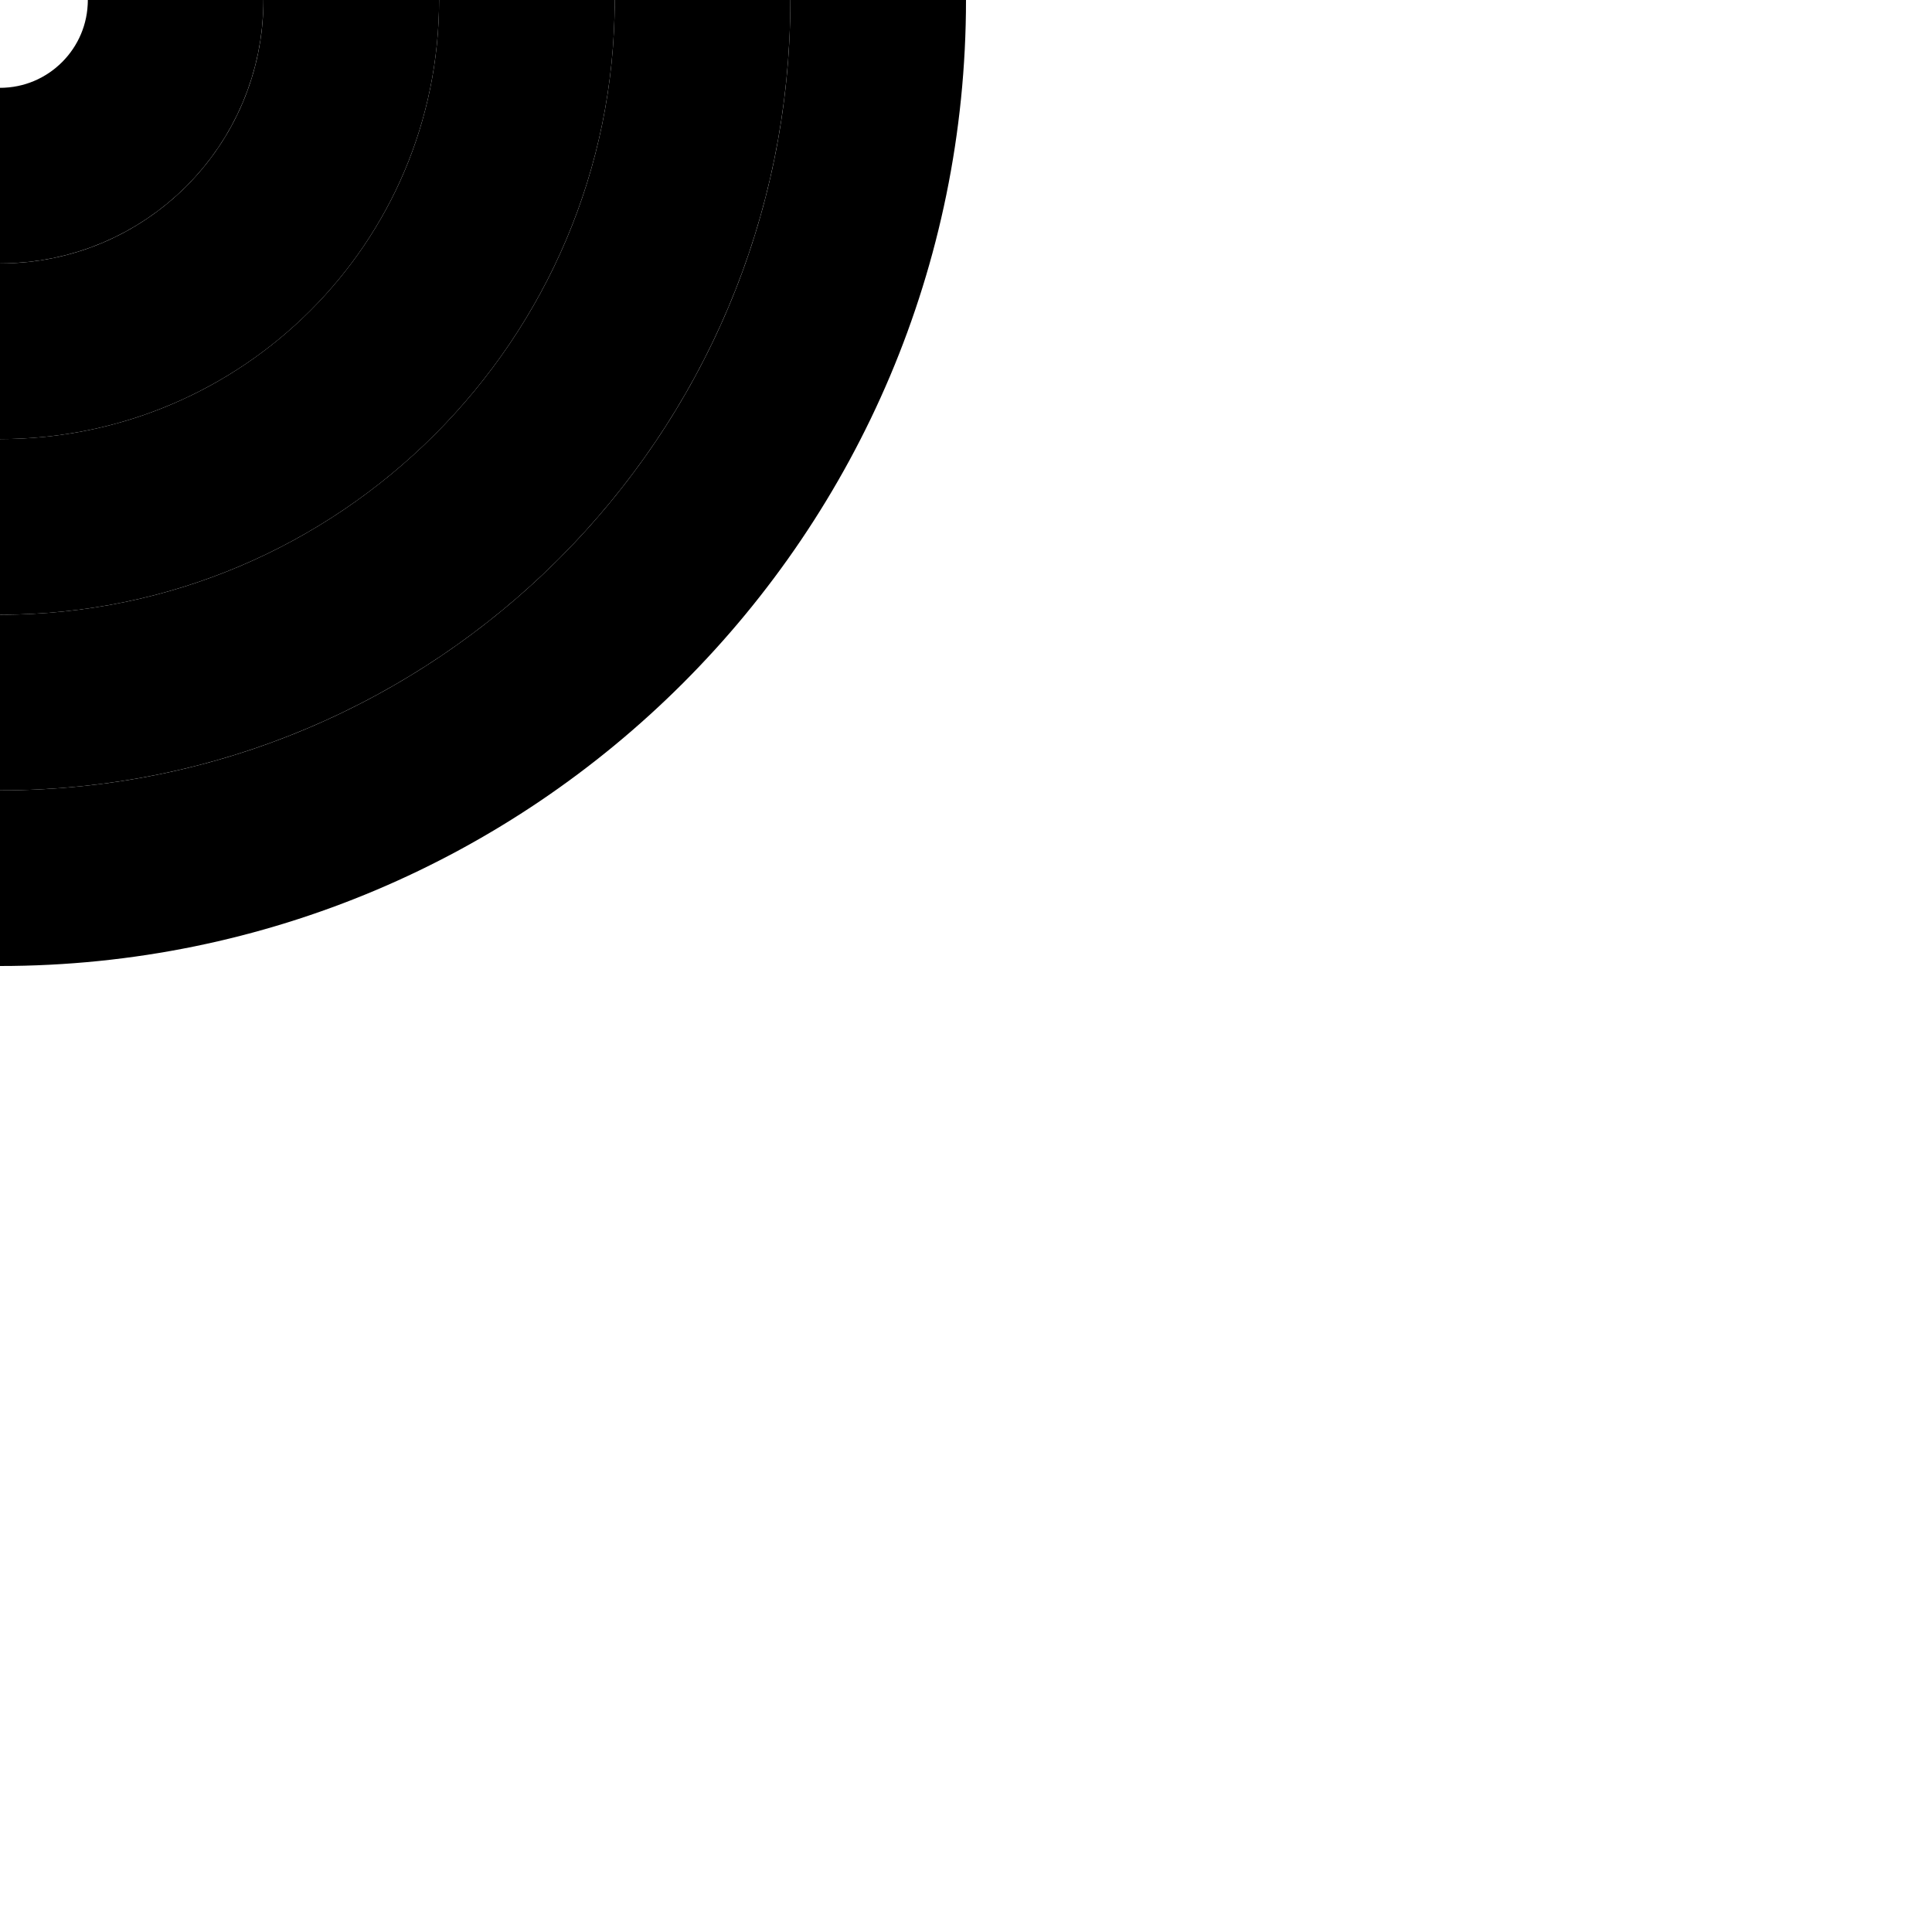
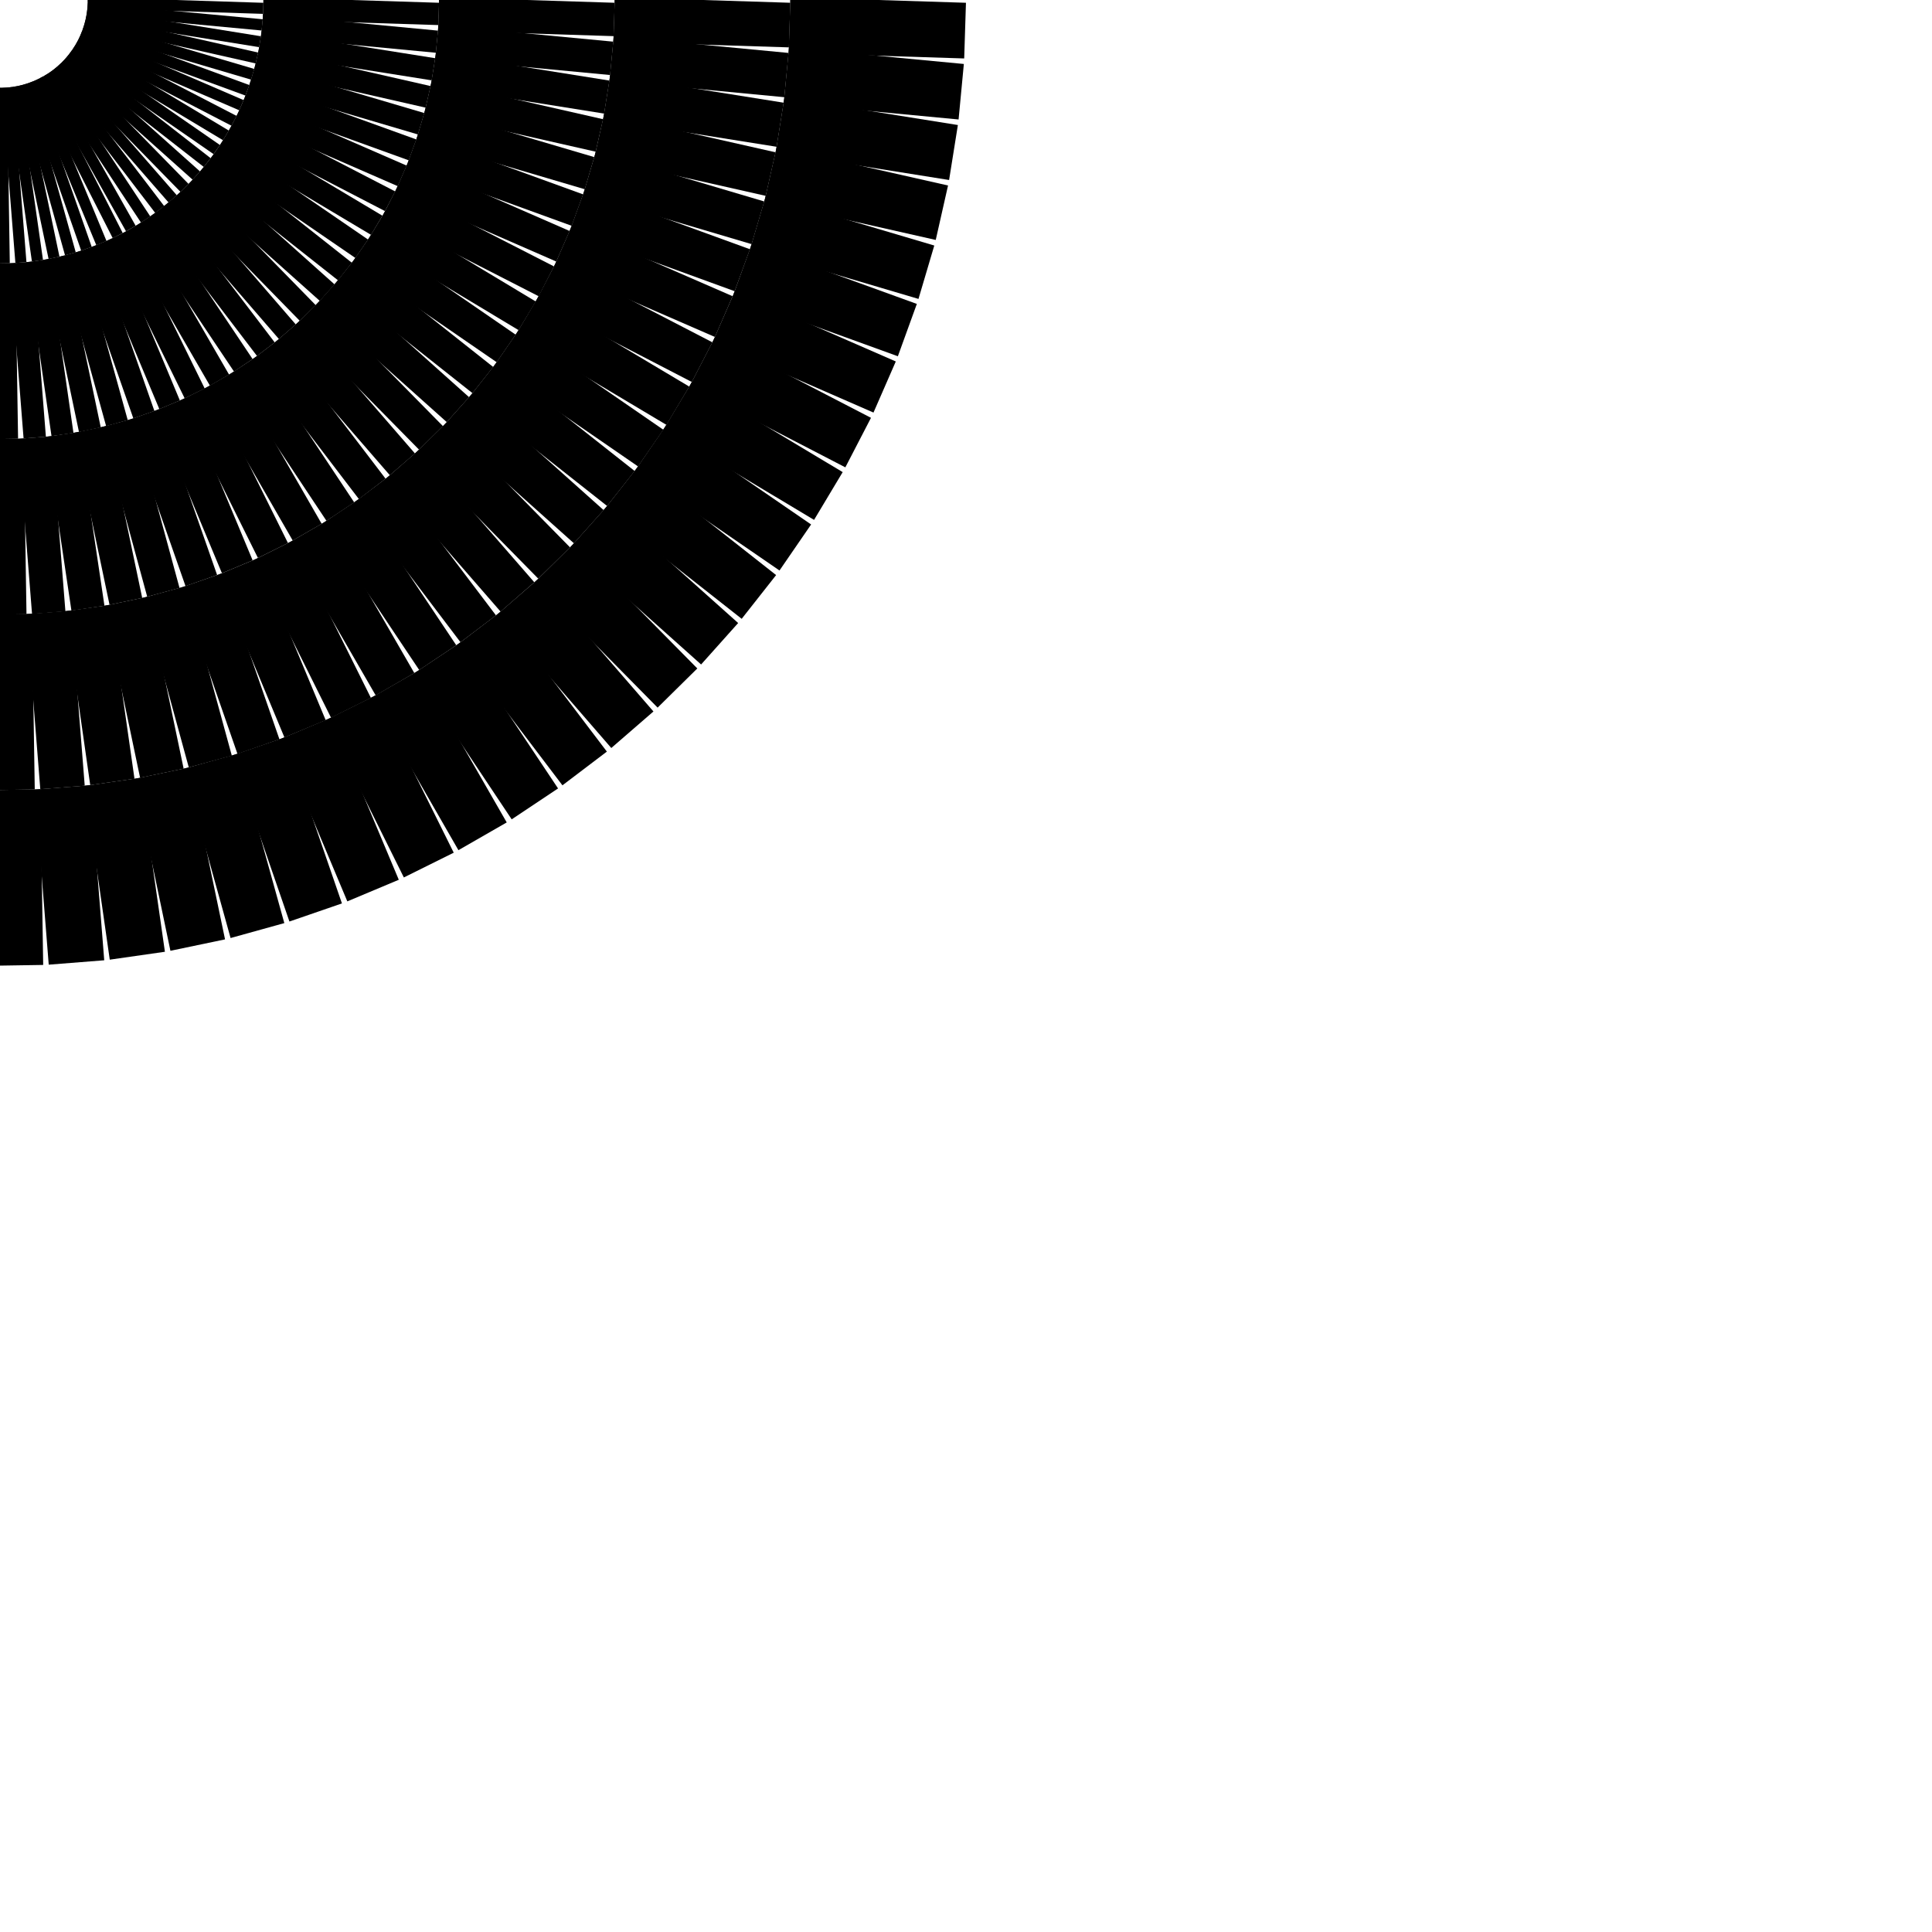
<svg xmlns="http://www.w3.org/2000/svg" baseProfile="tiny" height="100%" version="1.2" width="100%">
  <defs />
-   <circle cx="0" cy="0" fill="none" r="1.0" stroke="black" />
-   <circle cx="0" cy="0" fill="none" r="2.0" stroke="black" />
-   <circle cx="0" cy="0" fill="none" r="3.0" stroke="black" />
-   <circle cx="0" cy="0" fill="none" r="4.0" stroke="black" />
-   <circle cx="0" cy="0" fill="none" r="5.0" stroke="black" />
+   <line stroke="black" x1="1.0" x2="0.998" y1="0.0" y2="0.063" />
+   <line stroke="black" x1="0.998" x2="0.992" y1="0.063" y2="0.127" />
+   <line stroke="black" x1="0.992" x2="0.982" y1="0.127" y2="0.189" />
+   <line stroke="black" x1="0.982" x2="0.968" y1="0.189" y2="0.251" />
+   <line stroke="black" x1="0.968" x2="0.95" y1="0.251" y2="0.312" />
+   <line stroke="black" x1="0.95" x2="0.928" y1="0.312" y2="0.372" />
+   <line stroke="black" x1="0.928" x2="0.903" y1="0.372" y2="0.43" />
+   <line stroke="black" x1="0.903" x2="0.874" y1="0.43" y2="0.486" />
+   <line stroke="black" x1="0.874" x2="0.841" y1="0.486" y2="0.541" />
+   <line stroke="black" x1="0.841" x2="0.805" y1="0.541" y2="0.593" />
+   <line stroke="black" x1="0.805" x2="0.766" y1="0.593" y2="0.643" />
+   <line stroke="black" x1="0.766" x2="0.724" y1="0.643" y2="0.69" />
+   <line stroke="black" x1="0.724" x2="0.678" y1="0.69" y2="0.735" />
+   <line stroke="black" x1="0.678" x2="0.631" y1="0.735" y2="0.776" />
+   <line stroke="black" x1="0.631" x2="0.58" y1="0.776" y2="0.815" />
+   <line stroke="black" x1="0.58" x2="0.527" y1="0.815" y2="0.85" />
+   <line stroke="black" x1="0.527" x2="0.472" y1="0.85" y2="0.881" />
+   <line stroke="black" x1="0.472" x2="0.415" y1="0.881" y2="0.91" />
+   <line stroke="black" x1="0.415" x2="0.357" y1="0.91" y2="0.934" />
+   <line stroke="black" x1="0.357" x2="0.297" y1="0.934" y2="0.955" />
+   <line stroke="black" x1="0.297" x2="0.236" y1="0.955" y2="0.972" />
+   <line stroke="black" x1="0.236" x2="0.174" y1="0.972" y2="0.985" />
+   <line stroke="black" x1="0.174" x2="0.111" y1="0.985" y2="0.994" />
+   <line stroke="black" x1="0.111" x2="0.048" y1="0.994" y2="0.999" />
+   <line stroke="black" x1="0.048" x2="-0.016" y1="0.999" y2="1" />
+   <line stroke="black" x1="-0.016" x2="-0.079" y1="1" y2="0.997" />
+   <line stroke="black" x1="-0.079" x2="-0.142" y1="0.997" y2="0.99" />
+   <line stroke="black" x1="-0.142" x2="-0.205" y1="0.99" y2="0.979" />
+   <line stroke="black" x1="-0.205" x2="-0.267" y1="0.979" y2="0.964" />
+   <line stroke="black" x1="-0.267" x2="-0.327" y1="0.964" y2="0.945" />
+   <line stroke="black" x1="-0.327" x2="-0.386" y1="0.945" y2="0.922" />
+   <line stroke="black" x1="-0.386" x2="-0.444" y1="0.922" y2="0.896" />
+   <line stroke="black" x1="-0.444" x2="-0.5" y1="0.896" y2="0.866" />
+   <line stroke="black" x1="-0.5" x2="-0.554" y1="0.866" y2="0.833" />
+   <line stroke="black" x1="-0.554" x2="-0.606" y1="0.833" y2="0.796" />
+   <line stroke="black" x1="-0.606" x2="-0.655" y1="0.796" y2="0.756" />
+   <line stroke="black" x1="-0.655" x2="-0.702" y1="0.756" y2="0.713" />
+   <line stroke="black" x1="-0.702" x2="-0.745" y1="0.713" y2="0.667" />
+   <line stroke="black" x1="-0.745" x2="-0.786" y1="0.667" y2="0.618" />
+   <line stroke="black" x1="-0.786" x2="-0.824" y1="0.618" y2="0.567" />
+   <line stroke="black" x1="-0.824" x2="-0.858" y1="0.567" y2="0.514" />
+   <line stroke="black" x1="-0.858" x2="-0.889" y1="0.514" y2="0.458" />
+   <line stroke="black" x1="-0.889" x2="-0.916" y1="0.458" y2="0.401" />
+   <line stroke="black" x1="-0.916" x2="-0.94" y1="0.401" y2="0.342" />
+   <line stroke="black" x1="-0.94" x2="-0.96" y1="0.342" y2="0.282" />
+   <line stroke="black" x1="-0.96" x2="-0.975" y1="0.282" y2="0.22" />
+   <line stroke="black" x1="-0.975" x2="-0.987" y1="0.22" y2="0.158" />
+   <line stroke="black" x1="-0.987" x2="-0.996" y1="0.158" y2="0.095" />
+   <line stroke="black" x1="-0.996" x2="-1" y1="0.095" y2="0.032" />
+   <line stroke="black" x1="-1" x2="-1" y1="0.032" y2="-0.032" />
+   <line stroke="black" x1="-1" x2="-0.996" y1="-0.032" y2="-0.095" />
+   <line stroke="black" x1="-0.996" x2="-0.987" y1="-0.095" y2="-0.158" />
+   <line stroke="black" x1="-0.987" x2="-0.975" y1="-0.158" y2="-0.22" />
+   <line stroke="black" x1="-0.975" x2="-0.96" y1="-0.22" y2="-0.282" />
+   <line stroke="black" x1="-0.96" x2="-0.94" y1="-0.282" y2="-0.342" />
+   <line stroke="black" x1="-0.94" x2="-0.916" y1="-0.342" y2="-0.401" />
+   <line stroke="black" x1="-0.916" x2="-0.889" y1="-0.401" y2="-0.458" />
+   <line stroke="black" x1="-0.889" x2="-0.858" y1="-0.458" y2="-0.514" />
+   <line stroke="black" x1="-0.858" x2="-0.824" y1="-0.514" y2="-0.567" />
+   <line stroke="black" x1="-0.824" x2="-0.786" y1="-0.567" y2="-0.618" />
+   <line stroke="black" x1="-0.786" x2="-0.745" y1="-0.618" y2="-0.667" />
+   <line stroke="black" x1="-0.745" x2="-0.702" y1="-0.667" y2="-0.713" />
+   <line stroke="black" x1="-0.702" x2="-0.655" y1="-0.713" y2="-0.756" />
+   <line stroke="black" x1="-0.655" x2="-0.606" y1="-0.756" y2="-0.796" />
+   <line stroke="black" x1="-0.606" x2="-0.554" y1="-0.796" y2="-0.833" />
+   <line stroke="black" x1="-0.554" x2="-0.5" y1="-0.833" y2="-0.866" />
+   <line stroke="black" x1="-0.5" x2="-0.444" y1="-0.866" y2="-0.896" />
+   <line stroke="black" x1="-0.444" x2="-0.386" y1="-0.896" y2="-0.922" />
+   <line stroke="black" x1="-0.386" x2="-0.327" y1="-0.922" y2="-0.945" />
+   <line stroke="black" x1="-0.327" x2="-0.267" y1="-0.945" y2="-0.964" />
+   <line stroke="black" x1="-0.267" x2="-0.205" y1="-0.964" y2="-0.979" />
+   <line stroke="black" x1="-0.205" x2="-0.142" y1="-0.979" y2="-0.99" />
+   <line stroke="black" x1="-0.142" x2="-0.079" y1="-0.99" y2="-0.997" />
+   <line stroke="black" x1="-0.079" x2="-0.016" y1="-0.997" y2="-1" />
+   <line stroke="black" x1="-0.016" x2="0.048" y1="-1" y2="-0.999" />
+   <line stroke="black" x1="0.048" x2="0.111" y1="-0.999" y2="-0.994" />
+   <line stroke="black" x1="0.111" x2="0.174" y1="-0.994" y2="-0.985" />
+   <line stroke="black" x1="0.174" x2="0.236" y1="-0.985" y2="-0.972" />
+   <line stroke="black" x1="0.236" x2="0.297" y1="-0.972" y2="-0.955" />
+   <line stroke="black" x1="0.297" x2="0.357" y1="-0.955" y2="-0.934" />
+   <line stroke="black" x1="0.357" x2="0.415" y1="-0.934" y2="-0.91" />
+   <line stroke="black" x1="0.415" x2="0.472" y1="-0.91" y2="-0.881" />
+   <line stroke="black" x1="0.472" x2="0.527" y1="-0.881" y2="-0.85" />
+   <line stroke="black" x1="0.527" x2="0.58" y1="-0.85" y2="-0.815" />
+   <line stroke="black" x1="0.58" x2="0.631" y1="-0.815" y2="-0.776" />
+   <line stroke="black" x1="0.631" x2="0.678" y1="-0.776" y2="-0.735" />
+   <line stroke="black" x1="0.678" x2="0.724" y1="-0.735" y2="-0.69" />
+   <line stroke="black" x1="0.724" x2="0.766" y1="-0.69" y2="-0.643" />
+   <line stroke="black" x1="0.766" x2="0.805" y1="-0.643" y2="-0.593" />
+   <line stroke="black" x1="0.805" x2="0.841" y1="-0.593" y2="-0.541" />
+   <line stroke="black" x1="0.841" x2="0.874" y1="-0.541" y2="-0.486" />
+   <line stroke="black" x1="0.874" x2="0.903" y1="-0.486" y2="-0.43" />
+   <line stroke="black" x1="0.903" x2="0.928" y1="-0.43" y2="-0.372" />
+   <line stroke="black" x1="0.928" x2="0.95" y1="-0.372" y2="-0.312" />
+   <line stroke="black" x1="0.95" x2="0.968" y1="-0.312" y2="-0.251" />
+   <line stroke="black" x1="0.968" x2="0.982" y1="-0.251" y2="-0.189" />
+   <line stroke="black" x1="0.982" x2="0.992" y1="-0.189" y2="-0.127" />
+   <line stroke="black" x1="0.992" x2="0.998" y1="-0.127" y2="-0.063" />
+   <line stroke="black" x1="0.998" x2="1.0" y1="-0.063" y2="-0.0" />
+   <line stroke="black" x1="1.0" x2="1.0" y1="-0.0" y2="0.0" />
+   <line stroke="black" x1="2.0" x2="1.996" y1="0.0" y2="0.127" />
+   <line stroke="black" x1="1.996" x2="1.984" y1="0.127" y2="0.253" />
+   <line stroke="black" x1="1.984" x2="1.964" y1="0.253" y2="0.379" />
+   <line stroke="black" x1="1.964" x2="1.936" y1="0.379" y2="0.502" />
+   <line stroke="black" x1="1.936" x2="1.9" y1="0.502" y2="0.624" />
+   <line stroke="black" x1="1.9" x2="1.857" y1="0.624" y2="0.743" />
+   <line stroke="black" x1="1.857" x2="1.806" y1="0.743" y2="0.86" />
+   <line stroke="black" x1="1.806" x2="1.748" y1="0.86" y2="0.972" />
+   <line stroke="black" x1="1.748" x2="1.683" y1="0.972" y2="1.081" />
+   <line stroke="black" x1="1.683" x2="1.611" y1="1.081" y2="1.186" />
+   <line stroke="black" x1="1.611" x2="1.532" y1="1.186" y2="1.286" />
+   <line stroke="black" x1="1.532" x2="1.448" y1="1.286" y2="1.38" />
+   <line stroke="black" x1="1.448" x2="1.357" y1="1.38" y2="1.469" />
+   <line stroke="black" x1="1.357" x2="1.261" y1="1.469" y2="1.552" />
+   <line stroke="black" x1="1.261" x2="1.16" y1="1.552" y2="1.629" />
+   <line stroke="black" x1="1.16" x2="1.054" y1="1.629" y2="1.7" />
+   <line stroke="black" x1="1.054" x2="0.945" y1="1.7" y2="1.763" />
+   <line stroke="black" x1="0.945" x2="0.831" y1="1.763" y2="1.819" />
+   <line stroke="black" x1="0.831" x2="0.714" y1="1.819" y2="1.868" />
+   <line stroke="black" x1="0.714" x2="0.594" y1="1.868" y2="1.91" />
+   <line stroke="black" x1="0.594" x2="0.471" y1="1.91" y2="1.944" />
+   <line stroke="black" x1="0.471" x2="0.347" y1="1.944" y2="1.97" />
+   <line stroke="black" x1="0.347" x2="0.222" y1="1.97" y2="1.988" />
+   <line stroke="black" x1="0.222" x2="0.095" y1="1.988" y2="1.998" />
+   <line stroke="black" x1="0.095" x2="-0.032" y1="1.998" y2="2" />
+   <line stroke="black" x1="-0.032" x2="-0.159" y1="2" y2="1.994" />
+   <line stroke="black" x1="-0.159" x2="-0.285" y1="1.994" y2="1.98" />
+   <line stroke="black" x1="-0.285" x2="-0.41" y1="1.98" y2="1.958" />
+   <line stroke="black" x1="-0.41" x2="-0.533" y1="1.958" y2="1.928" />
+   <line stroke="black" x1="-0.533" x2="-0.654" y1="1.928" y2="1.89" />
+   <line stroke="black" x1="-0.654" x2="-0.773" y1="1.89" y2="1.845" />
+   <line stroke="black" x1="-0.773" x2="-0.888" y1="1.845" y2="1.792" />
+   <line stroke="black" x1="-0.888" x2="-1.0" y1="1.792" y2="1.732" />
+   <line stroke="black" x1="-1.0" x2="-1.108" y1="1.732" y2="1.665" />
+   <line stroke="black" x1="-1.108" x2="-1.211" y1="1.665" y2="1.591" />
+   <line stroke="black" x1="-1.211" x2="-1.31" y1="1.591" y2="1.512" />
+   <line stroke="black" x1="-1.31" x2="-1.403" y1="1.512" y2="1.425" />
+   <line stroke="black" x1="-1.403" x2="-1.49" y1="1.425" y2="1.333" />
+   <line stroke="black" x1="-1.49" x2="-1.572" y1="1.333" y2="1.236" />
+   <line stroke="black" x1="-1.572" x2="-1.647" y1="1.236" y2="1.134" />
+   <line stroke="black" x1="-1.647" x2="-1.716" y1="1.134" y2="1.027" />
+   <line stroke="black" x1="-1.716" x2="-1.778" y1="1.027" y2="0.916" />
+   <line stroke="black" x1="-1.778" x2="-1.832" y1="0.916" y2="0.802" />
+   <line stroke="black" x1="-1.832" x2="-1.879" y1="0.802" y2="0.684" />
+   <line stroke="black" x1="-1.879" x2="-1.919" y1="0.684" y2="0.564" />
+   <line stroke="black" x1="-1.919" x2="-1.951" y1="0.564" y2="0.441" />
+   <line stroke="black" x1="-1.951" x2="-1.975" y1="0.441" y2="0.316" />
+   <line stroke="black" x1="-1.975" x2="-1.991" y1="0.316" y2="0.19" />
+   <line stroke="black" x1="-1.991" x2="-1.999" y1="0.19" y2="0.064" />
+   <line stroke="black" x1="-1.999" x2="-1.999" y1="0.064" y2="-0.064" />
+   <line stroke="black" x1="-1.999" x2="-1.991" y1="-0.064" y2="-0.19" />
+   <line stroke="black" x1="-1.991" x2="-1.975" y1="-0.19" y2="-0.316" />
+   <line stroke="black" x1="-1.975" x2="-1.951" y1="-0.316" y2="-0.441" />
+   <line stroke="black" x1="-1.951" x2="-1.919" y1="-0.441" y2="-0.564" />
+   <line stroke="black" x1="-1.919" x2="-1.879" y1="-0.564" y2="-0.684" />
+   <line stroke="black" x1="-1.879" x2="-1.832" y1="-0.684" y2="-0.802" />
+   <line stroke="black" x1="-1.832" x2="-1.778" y1="-0.802" y2="-0.916" />
+   <line stroke="black" x1="-1.778" x2="-1.716" y1="-0.916" y2="-1.027" />
+   <line stroke="black" x1="-1.716" x2="-1.647" y1="-1.027" y2="-1.134" />
+   <line stroke="black" x1="-1.647" x2="-1.572" y1="-1.134" y2="-1.236" />
+   <line stroke="black" x1="-1.572" x2="-1.49" y1="-1.236" y2="-1.333" />
+   <line stroke="black" x1="-1.49" x2="-1.403" y1="-1.333" y2="-1.425" />
+   <line stroke="black" x1="-1.403" x2="-1.31" y1="-1.425" y2="-1.512" />
+   <line stroke="black" x1="-1.31" x2="-1.211" y1="-1.512" y2="-1.591" />
+   <line stroke="black" x1="-1.211" x2="-1.108" y1="-1.591" y2="-1.665" />
+   <line stroke="black" x1="-1.108" x2="-1.0" y1="-1.665" y2="-1.732" />
+   <line stroke="black" x1="-1.0" x2="-0.888" y1="-1.732" y2="-1.792" />
+   <line stroke="black" x1="-0.888" x2="-0.773" y1="-1.792" y2="-1.845" />
+   <line stroke="black" x1="-0.773" x2="-0.654" y1="-1.845" y2="-1.89" />
+   <line stroke="black" x1="-0.654" x2="-0.533" y1="-1.89" y2="-1.928" />
+   <line stroke="black" x1="-0.533" x2="-0.41" y1="-1.928" y2="-1.958" />
+   <line stroke="black" x1="-0.41" x2="-0.285" y1="-1.958" y2="-1.98" />
+   <line stroke="black" x1="-0.285" x2="-0.159" y1="-1.98" y2="-1.994" />
+   <line stroke="black" x1="-0.159" x2="-0.032" y1="-1.994" y2="-2" />
+   <line stroke="black" x1="-0.032" x2="0.095" y1="-2" y2="-1.998" />
+   <line stroke="black" x1="0.095" x2="0.222" y1="-1.998" y2="-1.988" />
+   <line stroke="black" x1="0.222" x2="0.347" y1="-1.988" y2="-1.97" />
+   <line stroke="black" x1="0.347" x2="0.471" y1="-1.97" y2="-1.944" />
+   <line stroke="black" x1="0.471" x2="0.594" y1="-1.944" y2="-1.91" />
+   <line stroke="black" x1="0.594" x2="0.714" y1="-1.91" y2="-1.868" />
+   <line stroke="black" x1="0.714" x2="0.831" y1="-1.868" y2="-1.819" />
+   <line stroke="black" x1="0.831" x2="0.945" y1="-1.819" y2="-1.763" />
+   <line stroke="black" x1="0.945" x2="1.054" y1="-1.763" y2="-1.7" />
+   <line stroke="black" x1="1.054" x2="1.16" y1="-1.7" y2="-1.629" />
+   <line stroke="black" x1="1.16" x2="1.261" y1="-1.629" y2="-1.552" />
+   <line stroke="black" x1="1.261" x2="1.357" y1="-1.552" y2="-1.469" />
+   <line stroke="black" x1="1.357" x2="1.448" y1="-1.469" y2="-1.38" />
+   <line stroke="black" x1="1.448" x2="1.532" y1="-1.38" y2="-1.286" />
+   <line stroke="black" x1="1.532" x2="1.611" y1="-1.286" y2="-1.186" />
+   <line stroke="black" x1="1.611" x2="1.683" y1="-1.186" y2="-1.081" />
+   <line stroke="black" x1="1.683" x2="1.748" y1="-1.081" y2="-0.972" />
+   <line stroke="black" x1="1.748" x2="1.806" y1="-0.972" y2="-0.86" />
+   <line stroke="black" x1="1.806" x2="1.857" y1="-0.86" y2="-0.743" />
+   <line stroke="black" x1="1.857" x2="1.9" y1="-0.743" y2="-0.624" />
+   <line stroke="black" x1="1.9" x2="1.936" y1="-0.624" y2="-0.502" />
+   <line stroke="black" x1="1.936" x2="1.964" y1="-0.502" y2="-0.379" />
+   <line stroke="black" x1="1.964" x2="1.984" y1="-0.379" y2="-0.253" />
+   <line stroke="black" x1="1.984" x2="1.996" y1="-0.253" y2="-0.127" />
+   <line stroke="black" x1="1.996" x2="2.0" y1="-0.127" y2="-0.0" />
+   <line stroke="black" x1="2.0" x2="2.0" y1="-0.0" y2="0.0" />
+   <line stroke="black" x1="3.0" x2="2.994" y1="0.0" y2="0.19" />
+   <line stroke="black" x1="2.994" x2="2.976" y1="0.19" y2="0.38" />
+   <line stroke="black" x1="2.976" x2="2.946" y1="0.38" y2="0.568" />
+   <line stroke="black" x1="2.946" x2="2.904" y1="0.568" y2="0.753" />
+   <line stroke="black" x1="2.904" x2="2.85" y1="0.753" y2="0.936" />
+   <line stroke="black" x1="2.85" x2="2.785" y1="0.936" y2="1.115" />
+   <line stroke="black" x1="2.785" x2="2.709" y1="1.115" y2="1.289" />
+   <line stroke="black" x1="2.709" x2="2.622" y1="1.289" y2="1.459" />
+   <line stroke="black" x1="2.622" x2="2.524" y1="1.459" y2="1.622" />
+   <line stroke="black" x1="2.524" x2="2.416" y1="1.622" y2="1.779" />
+   <line stroke="black" x1="2.416" x2="2.298" y1="1.779" y2="1.928" />
+   <line stroke="black" x1="2.298" x2="2.171" y1="1.928" y2="2.07" />
+   <line stroke="black" x1="2.171" x2="2.035" y1="2.07" y2="2.204" />
+   <line stroke="black" x1="2.035" x2="1.892" y1="2.204" y2="2.328" />
+   <line stroke="black" x1="1.892" x2="1.74" y1="2.328" y2="2.444" />
+   <line stroke="black" x1="1.74" x2="1.582" y1="2.444" y2="2.549" />
+   <line stroke="black" x1="1.582" x2="1.417" y1="2.549" y2="2.644" />
+   <line stroke="black" x1="1.417" x2="1.246" y1="2.644" y2="2.729" />
+   <line stroke="black" x1="1.246" x2="1.071" y1="2.729" y2="2.802" />
+   <line stroke="black" x1="1.071" x2="0.891" y1="2.802" y2="2.865" />
+   <line stroke="black" x1="0.891" x2="0.707" y1="2.865" y2="2.915" />
+   <line stroke="black" x1="0.707" x2="0.521" y1="2.915" y2="2.954" />
+   <line stroke="black" x1="0.521" x2="0.333" y1="2.954" y2="2.982" />
+   <line stroke="black" x1="0.333" x2="0.143" y1="2.982" y2="2.997" />
+   <line stroke="black" x1="0.143" x2="-0.048" y1="2.997" y2="3" />
+   <line stroke="black" x1="-0.048" x2="-0.238" y1="3" y2="2.991" />
+   <line stroke="black" x1="-0.238" x2="-0.427" y1="2.991" y2="2.97" />
+   <line stroke="black" x1="-0.427" x2="-0.614" y1="2.97" y2="2.936" />
+   <line stroke="black" x1="-0.614" x2="-0.799" y1="2.936" y2="2.892" />
+   <line stroke="black" x1="-0.799" x2="-0.981" y1="2.892" y2="2.835" />
+   <line stroke="black" x1="-0.981" x2="-1.159" y1="2.835" y2="2.767" />
+   <line stroke="black" x1="-1.159" x2="-1.332" y1="2.767" y2="2.688" />
+   <line stroke="black" x1="-1.332" x2="-1.5" y1="2.688" y2="2.598" />
+   <line stroke="black" x1="-1.5" x2="-1.662" y1="2.598" y2="2.498" />
+   <line stroke="black" x1="-1.662" x2="-1.817" y1="2.498" y2="2.387" />
+   <line stroke="black" x1="-1.817" x2="-1.965" y1="2.387" y2="2.267" />
+   <line stroke="black" x1="-1.965" x2="-2.104" y1="2.267" y2="2.138" />
+   <line stroke="black" x1="-2.104" x2="-2.236" y1="2.138" y2="2" />
+   <line stroke="black" x1="-2.236" x2="-2.358" y1="2" y2="1.855" />
+   <line stroke="black" x1="-2.358" x2="-2.471" y1="1.855" y2="1.701" />
+   <line stroke="black" x1="-2.471" x2="-2.574" y1="1.701" y2="1.541" />
+   <line stroke="black" x1="-2.574" x2="-2.667" y1="1.541" y2="1.375" />
+   <line stroke="black" x1="-2.667" x2="-2.748" y1="1.375" y2="1.203" />
+   <line stroke="black" x1="-2.748" x2="-2.819" y1="1.203" y2="1.026" />
+   <line stroke="black" x1="-2.819" x2="-2.878" y1="1.026" y2="0.845" />
+   <line stroke="black" x1="-2.878" x2="-2.926" y1="0.845" y2="0.661" />
+   <line stroke="black" x1="-2.926" x2="-2.962" y1="0.661" y2="0.474" />
+   <line stroke="black" x1="-2.962" x2="-2.986" y1="0.474" y2="0.285" />
+   <line stroke="black" x1="-2.986" x2="-2.998" y1="0.285" y2="0.095" />
+   <line stroke="black" x1="-2.998" x2="-2.998" y1="0.095" y2="-0.095" />
+   <line stroke="black" x1="-2.998" x2="-2.986" y1="-0.095" y2="-0.285" />
+   <line stroke="black" x1="-2.986" x2="-2.962" y1="-0.285" y2="-0.474" />
+   <line stroke="black" x1="-2.962" x2="-2.926" y1="-0.474" y2="-0.661" />
+   <line stroke="black" x1="-2.926" x2="-2.878" y1="-0.661" y2="-0.845" />
+   <line stroke="black" x1="-2.878" x2="-2.819" y1="-0.845" y2="-1.026" />
+   <line stroke="black" x1="-2.819" x2="-2.748" y1="-1.026" y2="-1.203" />
+   <line stroke="black" x1="-2.748" x2="-2.667" y1="-1.203" y2="-1.375" />
+   <line stroke="black" x1="-2.667" x2="-2.574" y1="-1.375" y2="-1.541" />
+   <line stroke="black" x1="-2.574" x2="-2.471" y1="-1.541" y2="-1.701" />
+   <line stroke="black" x1="-2.471" x2="-2.358" y1="-1.701" y2="-1.855" />
+   <line stroke="black" x1="-2.358" x2="-2.236" y1="-1.855" y2="-2" />
+   <line stroke="black" x1="-2.236" x2="-2.104" y1="-2" y2="-2.138" />
+   <line stroke="black" x1="-2.104" x2="-1.965" y1="-2.138" y2="-2.267" />
+   <line stroke="black" x1="-1.965" x2="-1.817" y1="-2.267" y2="-2.387" />
+   <line stroke="black" x1="-1.817" x2="-1.662" y1="-2.387" y2="-2.498" />
+   <line stroke="black" x1="-1.662" x2="-1.5" y1="-2.498" y2="-2.598" />
+   <line stroke="black" x1="-1.5" x2="-1.332" y1="-2.598" y2="-2.688" />
+   <line stroke="black" x1="-1.332" x2="-1.159" y1="-2.688" y2="-2.767" />
+   <line stroke="black" x1="-1.159" x2="-0.981" y1="-2.767" y2="-2.835" />
+   <line stroke="black" x1="-0.981" x2="-0.799" y1="-2.835" y2="-2.892" />
+   <line stroke="black" x1="-0.799" x2="-0.614" y1="-2.892" y2="-2.936" />
+   <line stroke="black" x1="-0.614" x2="-0.427" y1="-2.936" y2="-2.97" />
+   <line stroke="black" x1="-0.427" x2="-0.238" y1="-2.97" y2="-2.991" />
+   <line stroke="black" x1="-0.238" x2="-0.048" y1="-2.991" y2="-3" />
+   <line stroke="black" x1="-0.048" x2="0.143" y1="-3" y2="-2.997" />
+   <line stroke="black" x1="0.143" x2="0.333" y1="-2.997" y2="-2.982" />
+   <line stroke="black" x1="0.333" x2="0.521" y1="-2.982" y2="-2.954" />
+   <line stroke="black" x1="0.521" x2="0.707" y1="-2.954" y2="-2.915" />
+   <line stroke="black" x1="0.707" x2="0.891" y1="-2.915" y2="-2.865" />
+   <line stroke="black" x1="0.891" x2="1.071" y1="-2.865" y2="-2.802" />
+   <line stroke="black" x1="1.071" x2="1.246" y1="-2.802" y2="-2.729" />
+   <line stroke="black" x1="1.246" x2="1.417" y1="-2.729" y2="-2.644" />
+   <line stroke="black" x1="1.417" x2="1.582" y1="-2.644" y2="-2.549" />
+   <line stroke="black" x1="1.582" x2="1.74" y1="-2.549" y2="-2.444" />
+   <line stroke="black" x1="1.74" x2="1.892" y1="-2.444" y2="-2.328" />
+   <line stroke="black" x1="1.892" x2="2.035" y1="-2.328" y2="-2.204" />
+   <line stroke="black" x1="2.035" x2="2.171" y1="-2.204" y2="-2.07" />
+   <line stroke="black" x1="2.171" x2="2.298" y1="-2.07" y2="-1.928" />
+   <line stroke="black" x1="2.298" x2="2.416" y1="-1.928" y2="-1.779" />
+   <line stroke="black" x1="2.416" x2="2.524" y1="-1.779" y2="-1.622" />
+   <line stroke="black" x1="2.524" x2="2.622" y1="-1.622" y2="-1.459" />
+   <line stroke="black" x1="2.622" x2="2.709" y1="-1.459" y2="-1.289" />
+   <line stroke="black" x1="2.709" x2="2.785" y1="-1.289" y2="-1.115" />
+   <line stroke="black" x1="2.785" x2="2.85" y1="-1.115" y2="-0.936" />
+   <line stroke="black" x1="2.85" x2="2.904" y1="-0.936" y2="-0.753" />
+   <line stroke="black" x1="2.904" x2="2.946" y1="-0.753" y2="-0.568" />
+   <line stroke="black" x1="2.946" x2="2.976" y1="-0.568" y2="-0.38" />
+   <line stroke="black" x1="2.976" x2="2.994" y1="-0.38" y2="-0.19" />
+   <line stroke="black" x1="2.994" x2="3.0" y1="-0.19" y2="-0.0" />
+   <line stroke="black" x1="3.0" x2="3.0" y1="-0.0" y2="0.0" />
+   <line stroke="black" x1="4.0" x2="3.992" y1="0.0" y2="0.254" />
+   <line stroke="black" x1="3.992" x2="3.968" y1="0.254" y2="0.506" />
+   <line stroke="black" x1="3.968" x2="3.928" y1="0.506" y2="0.757" />
+   <line stroke="black" x1="3.928" x2="3.872" y1="0.757" y2="1.005" />
+   <line stroke="black" x1="3.872" x2="3.8" y1="1.005" y2="1.248" />
+   <line stroke="black" x1="3.8" x2="3.713" y1="1.248" y2="1.487" />
+   <line stroke="black" x1="3.713" x2="3.612" y1="1.487" y2="1.719" />
+   <line stroke="black" x1="3.612" x2="3.495" y1="1.719" y2="1.945" />
+   <line stroke="black" x1="3.495" x2="3.365" y1="1.945" y2="2.163" />
+   <line stroke="black" x1="3.365" x2="3.221" y1="2.163" y2="2.372" />
+   <line stroke="black" x1="3.221" x2="3.064" y1="2.372" y2="2.571" />
+   <line stroke="black" x1="3.064" x2="2.895" y1="2.571" y2="2.76" />
+   <line stroke="black" x1="2.895" x2="2.714" y1="2.76" y2="2.938" />
+   <line stroke="black" x1="2.714" x2="2.522" y1="2.938" y2="3.105" />
+   <line stroke="black" x1="2.522" x2="2.32" y1="3.105" y2="3.258" />
+   <line stroke="black" x1="2.32" x2="2.109" y1="3.258" y2="3.399" />
+   <line stroke="black" x1="2.109" x2="1.889" y1="3.399" y2="3.526" />
+   <line stroke="black" x1="1.889" x2="1.662" y1="3.526" y2="3.639" />
+   <line stroke="black" x1="1.662" x2="1.427" y1="3.639" y2="3.737" />
+   <line stroke="black" x1="1.427" x2="1.188" y1="3.737" y2="3.82" />
+   <line stroke="black" x1="1.188" x2="0.943" y1="3.82" y2="3.887" />
+   <line stroke="black" x1="0.943" x2="0.695" y1="3.887" y2="3.939" />
+   <line stroke="black" x1="0.695" x2="0.443" y1="3.939" y2="3.975" />
+   <line stroke="black" x1="0.443" x2="0.19" y1="3.975" y2="3.995" />
+   <line stroke="black" x1="0.19" x2="-0.064" y1="3.995" y2="3.999" />
+   <line stroke="black" x1="-0.064" x2="-0.317" y1="3.999" y2="3.987" />
+   <line stroke="black" x1="-0.317" x2="-0.569" y1="3.987" y2="3.959" />
+   <line stroke="black" x1="-0.569" x2="-0.819" y1="3.959" y2="3.915" />
+   <line stroke="black" x1="-0.819" x2="-1.066" y1="3.915" y2="3.855" />
+   <line stroke="black" x1="-1.066" x2="-1.308" y1="3.855" y2="3.78" />
+   <line stroke="black" x1="-1.308" x2="-1.545" y1="3.78" y2="3.689" />
+   <line stroke="black" x1="-1.545" x2="-1.776" y1="3.689" y2="3.584" />
+   <line stroke="black" x1="-1.776" x2="-2.0" y1="3.584" y2="3.464" />
+   <line stroke="black" x1="-2.0" x2="-2.216" y1="3.464" y2="3.33" />
+   <line stroke="black" x1="-2.216" x2="-2.422" y1="3.33" y2="3.183" />
+   <line stroke="black" x1="-2.422" x2="-2.619" y1="3.183" y2="3.023" />
+   <line stroke="black" x1="-2.619" x2="-2.806" y1="3.023" y2="2.851" />
+   <line stroke="black" x1="-2.806" x2="-2.981" y1="2.851" y2="2.667" />
+   <line stroke="black" x1="-2.981" x2="-3.144" y1="2.667" y2="2.473" />
+   <line stroke="black" x1="-3.144" x2="-3.295" y1="2.473" y2="2.268" />
+   <line stroke="black" x1="-3.295" x2="-3.432" y1="2.268" y2="2.055" />
+   <line stroke="black" x1="-3.432" x2="-3.555" y1="2.055" y2="1.833" />
+   <line stroke="black" x1="-3.555" x2="-3.664" y1="1.833" y2="1.604" />
+   <line stroke="black" x1="-3.664" x2="-3.759" y1="1.604" y2="1.368" />
+   <line stroke="black" x1="-3.759" x2="-3.838" y1="1.368" y2="1.127" />
+   <line stroke="black" x1="-3.838" x2="-3.902" y1="1.127" y2="0.881" />
+   <line stroke="black" x1="-3.902" x2="-3.95" y1="0.881" y2="0.632" />
+   <line stroke="black" x1="-3.95" x2="-3.982" y1="0.632" y2="0.38" />
+   <line stroke="black" x1="-3.982" x2="-3.998" y1="0.38" y2="0.127" />
+   <line stroke="black" x1="-3.998" x2="-3.998" y1="0.127" y2="-0.127" />
+   <line stroke="black" x1="-3.998" x2="-3.982" y1="-0.127" y2="-0.38" />
+   <line stroke="black" x1="-3.982" x2="-3.95" y1="-0.38" y2="-0.632" />
+   <line stroke="black" x1="-3.95" x2="-3.902" y1="-0.632" y2="-0.881" />
+   <line stroke="black" x1="-3.902" x2="-3.838" y1="-0.881" y2="-1.127" />
+   <line stroke="black" x1="-3.838" x2="-3.759" y1="-1.127" y2="-1.368" />
+   <line stroke="black" x1="-3.759" x2="-3.664" y1="-1.368" y2="-1.604" />
+   <line stroke="black" x1="-3.664" x2="-3.555" y1="-1.604" y2="-1.833" />
+   <line stroke="black" x1="-3.555" x2="-3.432" y1="-1.833" y2="-2.055" />
+   <line stroke="black" x1="-3.432" x2="-3.295" y1="-2.055" y2="-2.268" />
+   <line stroke="black" x1="-3.295" x2="-3.144" y1="-2.268" y2="-2.473" />
+   <line stroke="black" x1="-3.144" x2="-2.981" y1="-2.473" y2="-2.667" />
+   <line stroke="black" x1="-2.981" x2="-2.806" y1="-2.667" y2="-2.851" />
+   <line stroke="black" x1="-2.806" x2="-2.619" y1="-2.851" y2="-3.023" />
+   <line stroke="black" x1="-2.619" x2="-2.422" y1="-3.023" y2="-3.183" />
+   <line stroke="black" x1="-2.422" x2="-2.216" y1="-3.183" y2="-3.33" />
+   <line stroke="black" x1="-2.216" x2="-2.0" y1="-3.33" y2="-3.464" />
+   <line stroke="black" x1="-2.0" x2="-1.776" y1="-3.464" y2="-3.584" />
+   <line stroke="black" x1="-1.776" x2="-1.545" y1="-3.584" y2="-3.689" />
+   <line stroke="black" x1="-1.545" x2="-1.308" y1="-3.689" y2="-3.78" />
+   <line stroke="black" x1="-1.308" x2="-1.066" y1="-3.78" y2="-3.855" />
+   <line stroke="black" x1="-1.066" x2="-0.819" y1="-3.855" y2="-3.915" />
+   <line stroke="black" x1="-0.819" x2="-0.569" y1="-3.915" y2="-3.959" />
+   <line stroke="black" x1="-0.569" x2="-0.317" y1="-3.959" y2="-3.987" />
+   <line stroke="black" x1="-0.317" x2="-0.064" y1="-3.987" y2="-3.999" />
+   <line stroke="black" x1="-0.064" x2="0.19" y1="-3.999" y2="-3.995" />
+   <line stroke="black" x1="0.19" x2="0.443" y1="-3.995" y2="-3.975" />
+   <line stroke="black" x1="0.443" x2="0.695" y1="-3.975" y2="-3.939" />
+   <line stroke="black" x1="0.695" x2="0.943" y1="-3.939" y2="-3.887" />
+   <line stroke="black" x1="0.943" x2="1.188" y1="-3.887" y2="-3.82" />
+   <line stroke="black" x1="1.188" x2="1.427" y1="-3.82" y2="-3.737" />
+   <line stroke="black" x1="1.427" x2="1.662" y1="-3.737" y2="-3.639" />
+   <line stroke="black" x1="1.662" x2="1.889" y1="-3.639" y2="-3.526" />
+   <line stroke="black" x1="1.889" x2="2.109" y1="-3.526" y2="-3.399" />
+   <line stroke="black" x1="2.109" x2="2.32" y1="-3.399" y2="-3.258" />
+   <line stroke="black" x1="2.32" x2="2.522" y1="-3.258" y2="-3.105" />
+   <line stroke="black" x1="2.522" x2="2.714" y1="-3.105" y2="-2.938" />
+   <line stroke="black" x1="2.714" x2="2.895" y1="-2.938" y2="-2.76" />
+   <line stroke="black" x1="2.895" x2="3.064" y1="-2.76" y2="-2.571" />
+   <line stroke="black" x1="3.064" x2="3.221" y1="-2.571" y2="-2.372" />
+   <line stroke="black" x1="3.221" x2="3.365" y1="-2.372" y2="-2.163" />
+   <line stroke="black" x1="3.365" x2="3.495" y1="-2.163" y2="-1.945" />
+   <line stroke="black" x1="3.495" x2="3.612" y1="-1.945" y2="-1.719" />
+   <line stroke="black" x1="3.612" x2="3.713" y1="-1.719" y2="-1.487" />
+   <line stroke="black" x1="3.713" x2="3.8" y1="-1.487" y2="-1.248" />
+   <line stroke="black" x1="3.8" x2="3.872" y1="-1.248" y2="-1.005" />
+   <line stroke="black" x1="3.872" x2="3.928" y1="-1.005" y2="-0.757" />
+   <line stroke="black" x1="3.928" x2="3.968" y1="-0.757" y2="-0.506" />
+   <line stroke="black" x1="3.968" x2="3.992" y1="-0.506" y2="-0.254" />
+   <line stroke="black" x1="3.992" x2="4.0" y1="-0.254" y2="-0.0" />
+   <line stroke="black" x1="4.0" x2="4.0" y1="-0.0" y2="0.0" />
+   <line stroke="black" x1="5.0" x2="4.99" y1="0.0" y2="0.317" />
+   <line stroke="black" x1="4.99" x2="4.96" y1="0.317" y2="0.633" />
+   <line stroke="black" x1="4.96" x2="4.91" y1="0.633" y2="0.946" />
+   <line stroke="black" x1="4.91" x2="4.84" y1="0.946" y2="1.256" />
+   <line stroke="black" x1="4.84" x2="4.75" y1="1.256" y2="1.56" />
+   <line stroke="black" x1="4.75" x2="4.642" y1="1.56" y2="1.858" />
+   <line stroke="black" x1="4.642" x2="4.515" y1="1.858" y2="2.149" />
+   <line stroke="black" x1="4.515" x2="4.369" y1="2.149" y2="2.431" />
+   <line stroke="black" x1="4.369" x2="4.206" y1="2.431" y2="2.703" />
+   <line stroke="black" x1="4.206" x2="4.026" y1="2.703" y2="2.965" />
+   <line stroke="black" x1="4.026" x2="3.83" y1="2.965" y2="3.214" />
+   <line stroke="black" x1="3.83" x2="3.619" y1="3.214" y2="3.45" />
+   <line stroke="black" x1="3.619" x2="3.393" y1="3.45" y2="3.673" />
+   <line stroke="black" x1="3.393" x2="3.153" y1="3.673" y2="3.881" />
+   <line stroke="black" x1="3.153" x2="2.9" y1="3.881" y2="4.073" />
+   <line stroke="black" x1="2.9" x2="2.636" y1="4.073" y2="4.249" />
+   <line stroke="black" x1="2.636" x2="2.361" y1="4.249" y2="4.407" />
+   <line stroke="black" x1="2.361" x2="2.077" y1="4.407" y2="4.548" />
+   <line stroke="black" x1="2.077" x2="1.784" y1="4.548" y2="4.671" />
+   <line stroke="black" x1="1.784" x2="1.485" y1="4.671" y2="4.774" />
+   <line stroke="black" x1="1.485" x2="1.179" y1="4.774" y2="4.859" />
+   <line stroke="black" x1="1.179" x2="0.868" y1="4.859" y2="4.924" />
+   <line stroke="black" x1="0.868" x2="0.554" y1="4.924" y2="4.969" />
+   <line stroke="black" x1="0.554" x2="0.238" y1="4.969" y2="4.994" />
+   <line stroke="black" x1="0.238" x2="-0.079" y1="4.994" y2="4.999" />
+   <line stroke="black" x1="-0.079" x2="-0.396" y1="4.999" y2="4.984" />
+   <line stroke="black" x1="-0.396" x2="-0.712" y1="4.984" y2="4.949" />
+   <line stroke="black" x1="-0.712" x2="-1.024" y1="4.949" y2="4.894" />
+   <line stroke="black" x1="-1.024" x2="-1.332" y1="4.894" y2="4.819" />
+   <line stroke="black" x1="-1.332" x2="-1.635" y1="4.819" y2="4.725" />
+   <line stroke="black" x1="-1.635" x2="-1.932" y1="4.725" y2="4.612" />
+   <line stroke="black" x1="-1.932" x2="-2.22" y1="4.612" y2="4.48" />
+   <line stroke="black" x1="-2.22" x2="-2.5" y1="4.48" y2="4.33" />
+   <line stroke="black" x1="-2.5" x2="-2.77" y1="4.33" y2="4.163" />
+   <line stroke="black" x1="-2.77" x2="-3.028" y1="4.163" y2="3.979" />
+   <line stroke="black" x1="-3.028" x2="-3.274" y1="3.979" y2="3.779" />
+   <line stroke="black" x1="-3.274" x2="-3.507" y1="3.779" y2="3.563" />
+   <line stroke="black" x1="-3.507" x2="-3.726" y1="3.563" y2="3.334" />
+   <line stroke="black" x1="-3.726" x2="-3.93" y1="3.334" y2="3.091" />
+   <line stroke="black" x1="-3.93" x2="-4.118" y1="3.091" y2="2.835" />
+   <line stroke="black" x1="-4.118" x2="-4.29" y1="2.835" y2="2.568" />
+   <line stroke="black" x1="-4.29" x2="-4.444" y1="2.568" y2="2.291" />
+   <line stroke="black" x1="-4.444" x2="-4.58" y1="2.291" y2="2.005" />
+   <line stroke="black" x1="-4.58" x2="-4.699" y1="2.005" y2="1.71" />
+   <line stroke="black" x1="-4.699" x2="-4.798" y1="1.71" y2="1.409" />
+   <line stroke="black" x1="-4.798" x2="-4.877" y1="1.409" y2="1.102" />
+   <line stroke="black" x1="-4.877" x2="-4.937" y1="1.102" y2="0.79" />
+   <line stroke="black" x1="-4.937" x2="-4.977" y1="0.79" y2="0.475" />
+   <line stroke="black" x1="-4.977" x2="-4.997" y1="0.475" y2="0.159" />
+   <line stroke="black" x1="-4.997" x2="-4.997" y1="0.159" y2="-0.159" />
+   <line stroke="black" x1="-4.997" x2="-4.977" y1="-0.159" y2="-0.475" />
+   <line stroke="black" x1="-4.977" x2="-4.937" y1="-0.475" y2="-0.79" />
+   <line stroke="black" x1="-4.937" x2="-4.877" y1="-0.79" y2="-1.102" />
+   <line stroke="black" x1="-4.877" x2="-4.798" y1="-1.102" y2="-1.409" />
+   <line stroke="black" x1="-4.798" x2="-4.699" y1="-1.409" y2="-1.71" />
+   <line stroke="black" x1="-4.699" x2="-4.58" y1="-1.71" y2="-2.005" />
+   <line stroke="black" x1="-4.58" x2="-4.444" y1="-2.005" y2="-2.291" />
+   <line stroke="black" x1="-4.444" x2="-4.29" y1="-2.291" y2="-2.568" />
+   <line stroke="black" x1="-4.29" x2="-4.118" y1="-2.568" y2="-2.835" />
+   <line stroke="black" x1="-4.118" x2="-3.93" y1="-2.835" y2="-3.091" />
+   <line stroke="black" x1="-3.93" x2="-3.726" y1="-3.091" y2="-3.334" />
+   <line stroke="black" x1="-3.726" x2="-3.507" y1="-3.334" y2="-3.563" />
+   <line stroke="black" x1="-3.507" x2="-3.274" y1="-3.563" y2="-3.779" />
+   <line stroke="black" x1="-3.274" x2="-3.028" y1="-3.779" y2="-3.979" />
+   <line stroke="black" x1="-3.028" x2="-2.77" y1="-3.979" y2="-4.163" />
+   <line stroke="black" x1="-2.77" x2="-2.5" y1="-4.163" y2="-4.33" />
+   <line stroke="black" x1="-2.5" x2="-2.22" y1="-4.33" y2="-4.48" />
+   <line stroke="black" x1="-2.22" x2="-1.932" y1="-4.48" y2="-4.612" />
+   <line stroke="black" x1="-1.932" x2="-1.635" y1="-4.612" y2="-4.725" />
+   <line stroke="black" x1="-1.635" x2="-1.332" y1="-4.725" y2="-4.819" />
+   <line stroke="black" x1="-1.332" x2="-1.024" y1="-4.819" y2="-4.894" />
+   <line stroke="black" x1="-1.024" x2="-0.712" y1="-4.894" y2="-4.949" />
+   <line stroke="black" x1="-0.712" x2="-0.396" y1="-4.949" y2="-4.984" />
+   <line stroke="black" x1="-0.396" x2="-0.079" y1="-4.984" y2="-4.999" />
+   <line stroke="black" x1="-0.079" x2="0.238" y1="-4.999" y2="-4.994" />
+   <line stroke="black" x1="0.238" x2="0.554" y1="-4.994" y2="-4.969" />
+   <line stroke="black" x1="0.554" x2="0.868" y1="-4.969" y2="-4.924" />
+   <line stroke="black" x1="0.868" x2="1.179" y1="-4.924" y2="-4.859" />
+   <line stroke="black" x1="1.179" x2="1.485" y1="-4.859" y2="-4.774" />
+   <line stroke="black" x1="1.485" x2="1.784" y1="-4.774" y2="-4.671" />
+   <line stroke="black" x1="1.784" x2="2.077" y1="-4.671" y2="-4.548" />
+   <line stroke="black" x1="2.077" x2="2.361" y1="-4.548" y2="-4.407" />
+   <line stroke="black" x1="2.361" x2="2.636" y1="-4.407" y2="-4.249" />
+   <line stroke="black" x1="2.636" x2="2.9" y1="-4.249" y2="-4.073" />
+   <line stroke="black" x1="2.9" x2="3.153" y1="-4.073" y2="-3.881" />
+   <line stroke="black" x1="3.153" x2="3.393" y1="-3.881" y2="-3.673" />
+   <line stroke="black" x1="3.393" x2="3.619" y1="-3.673" y2="-3.45" />
+   <line stroke="black" x1="3.619" x2="3.83" y1="-3.45" y2="-3.214" />
+   <line stroke="black" x1="3.83" x2="4.026" y1="-3.214" y2="-2.965" />
+   <line stroke="black" x1="4.026" x2="4.206" y1="-2.965" y2="-2.703" />
+   <line stroke="black" x1="4.206" x2="4.369" y1="-2.703" y2="-2.431" />
+   <line stroke="black" x1="4.369" x2="4.515" y1="-2.431" y2="-2.149" />
+   <line stroke="black" x1="4.515" x2="4.642" y1="-2.149" y2="-1.858" />
+   <line stroke="black" x1="4.642" x2="4.75" y1="-1.858" y2="-1.56" />
+   <line stroke="black" x1="4.75" x2="4.84" y1="-1.56" y2="-1.256" />
+   <line stroke="black" x1="4.84" x2="4.91" y1="-1.256" y2="-0.946" />
+   <line stroke="black" x1="4.91" x2="4.96" y1="-0.946" y2="-0.633" />
+   <line stroke="black" x1="4.96" x2="4.99" y1="-0.633" y2="-0.317" />
+   <line stroke="black" x1="4.99" x2="5.0" y1="-0.317" y2="-0.0" />
+   <line stroke="black" x1="5.0" x2="5.0" y1="-0.0" y2="0.0" />
</svg>
